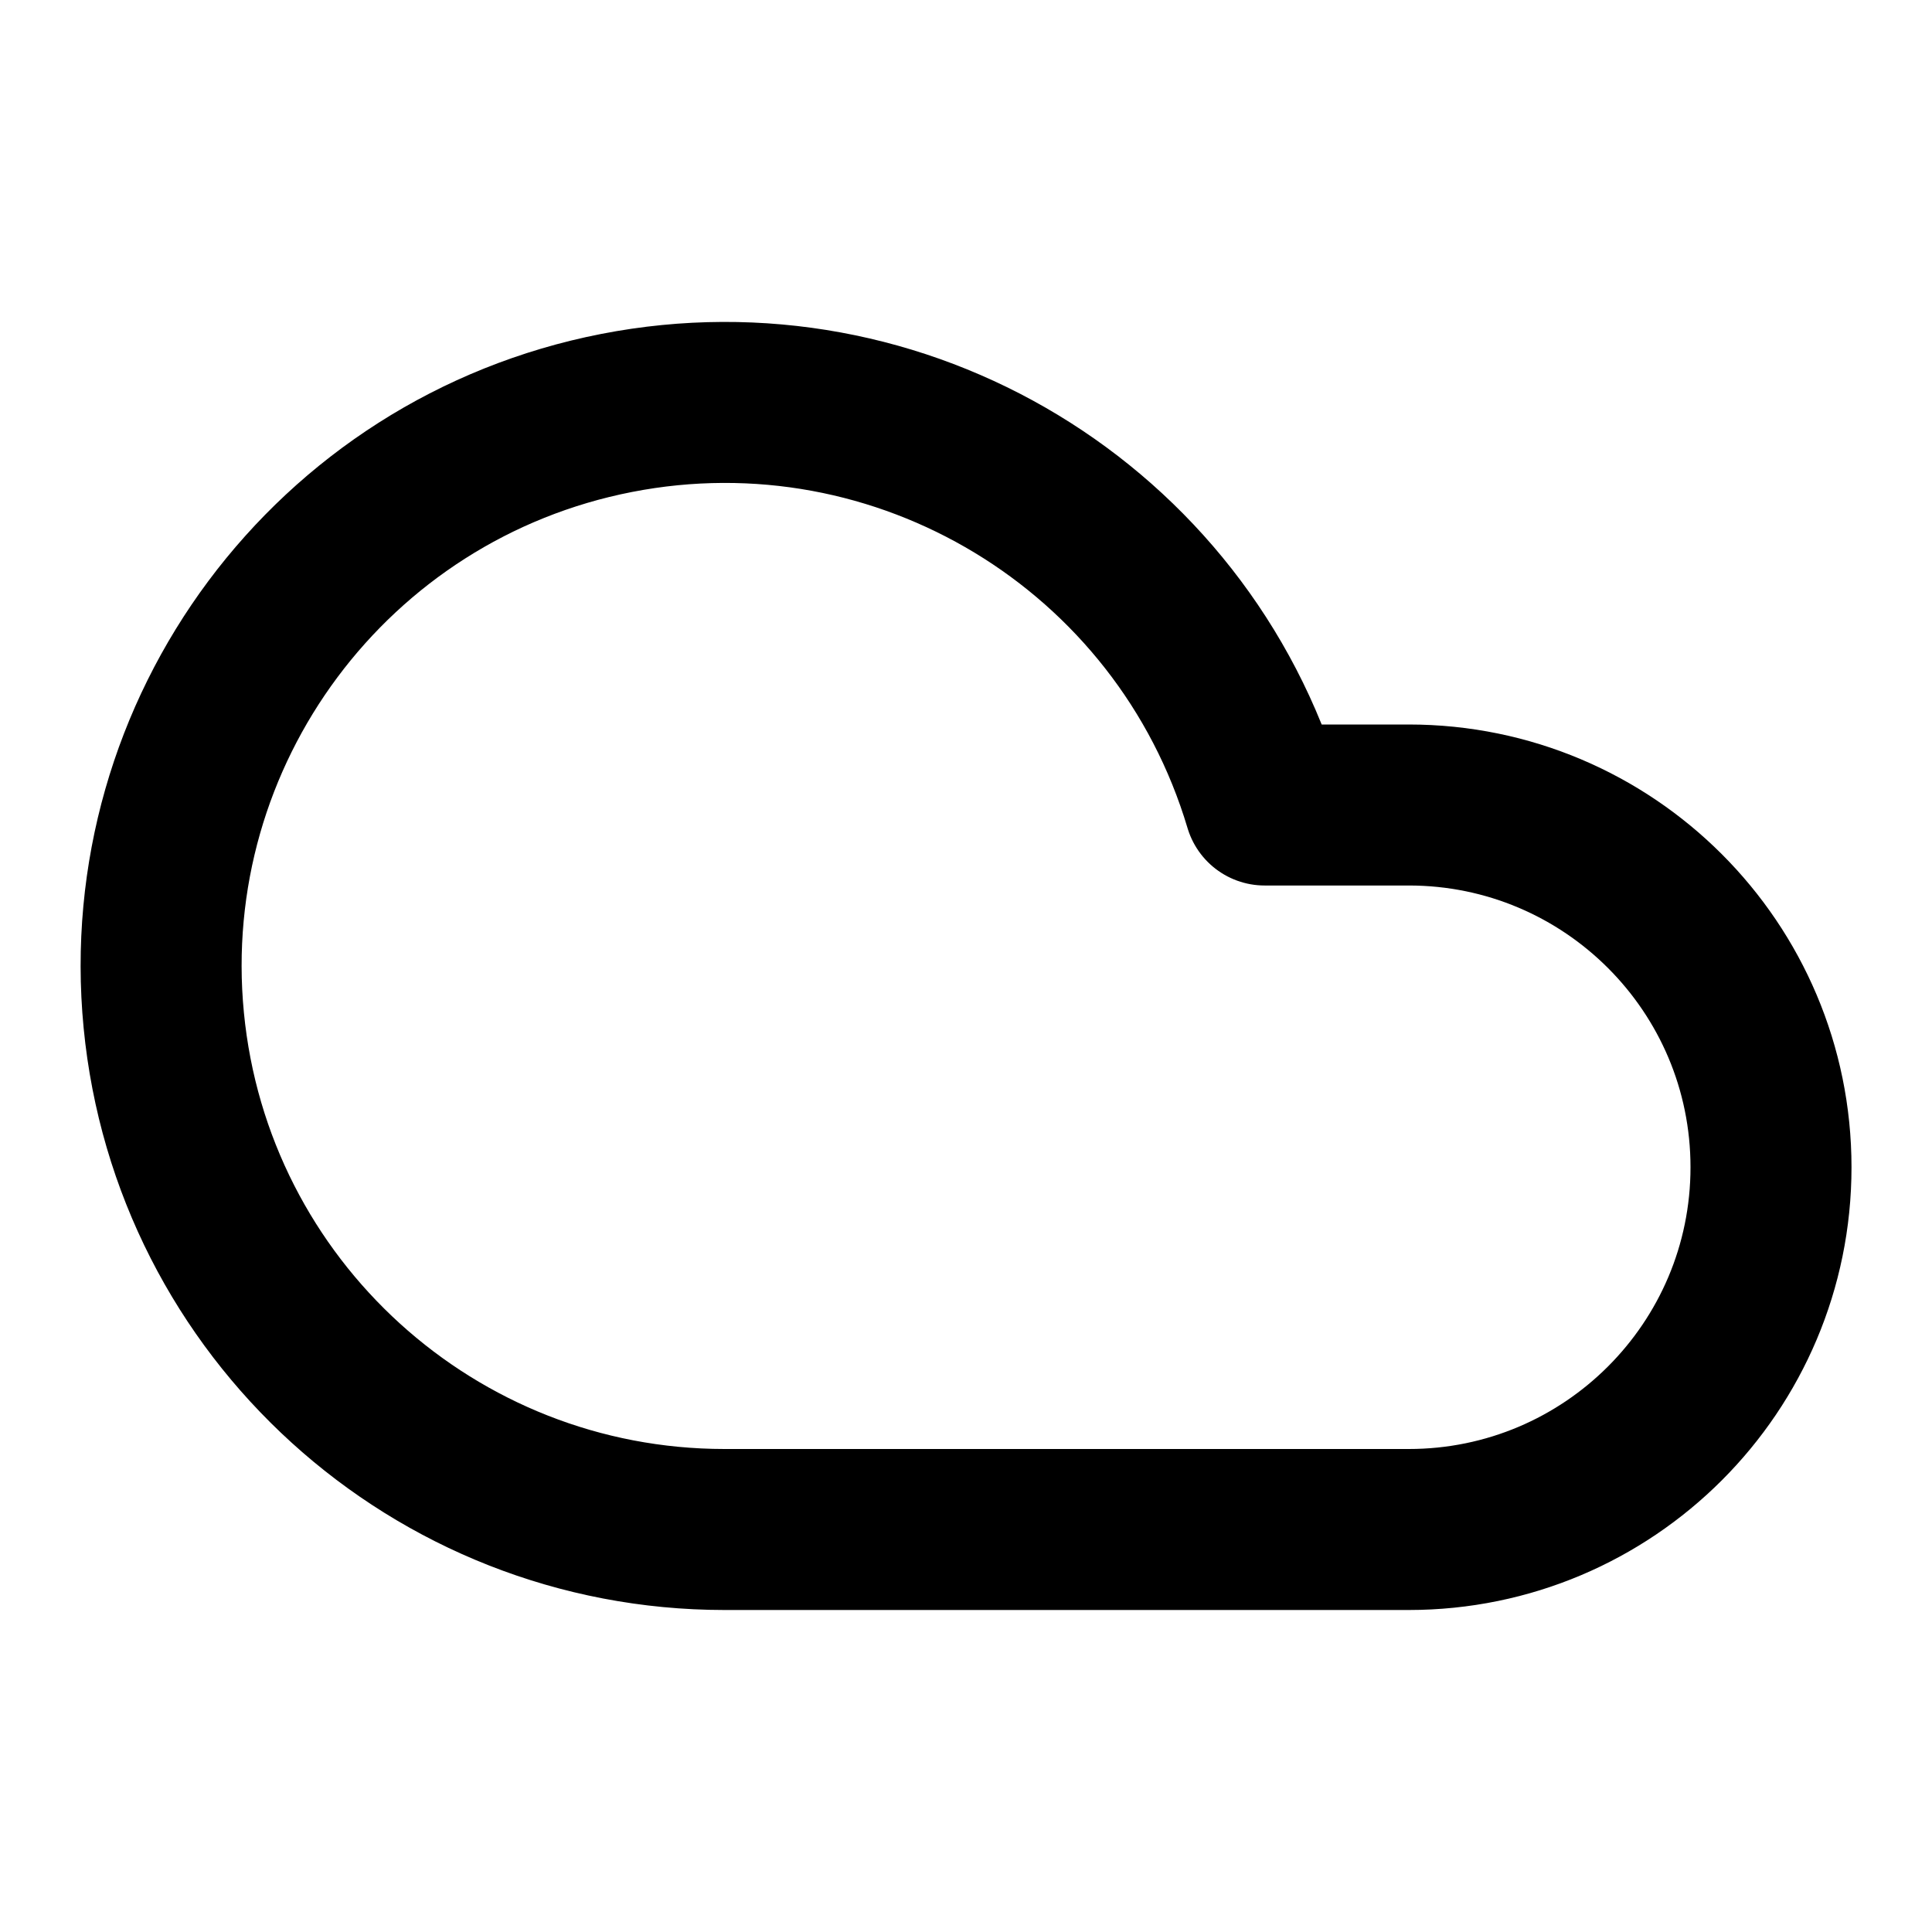
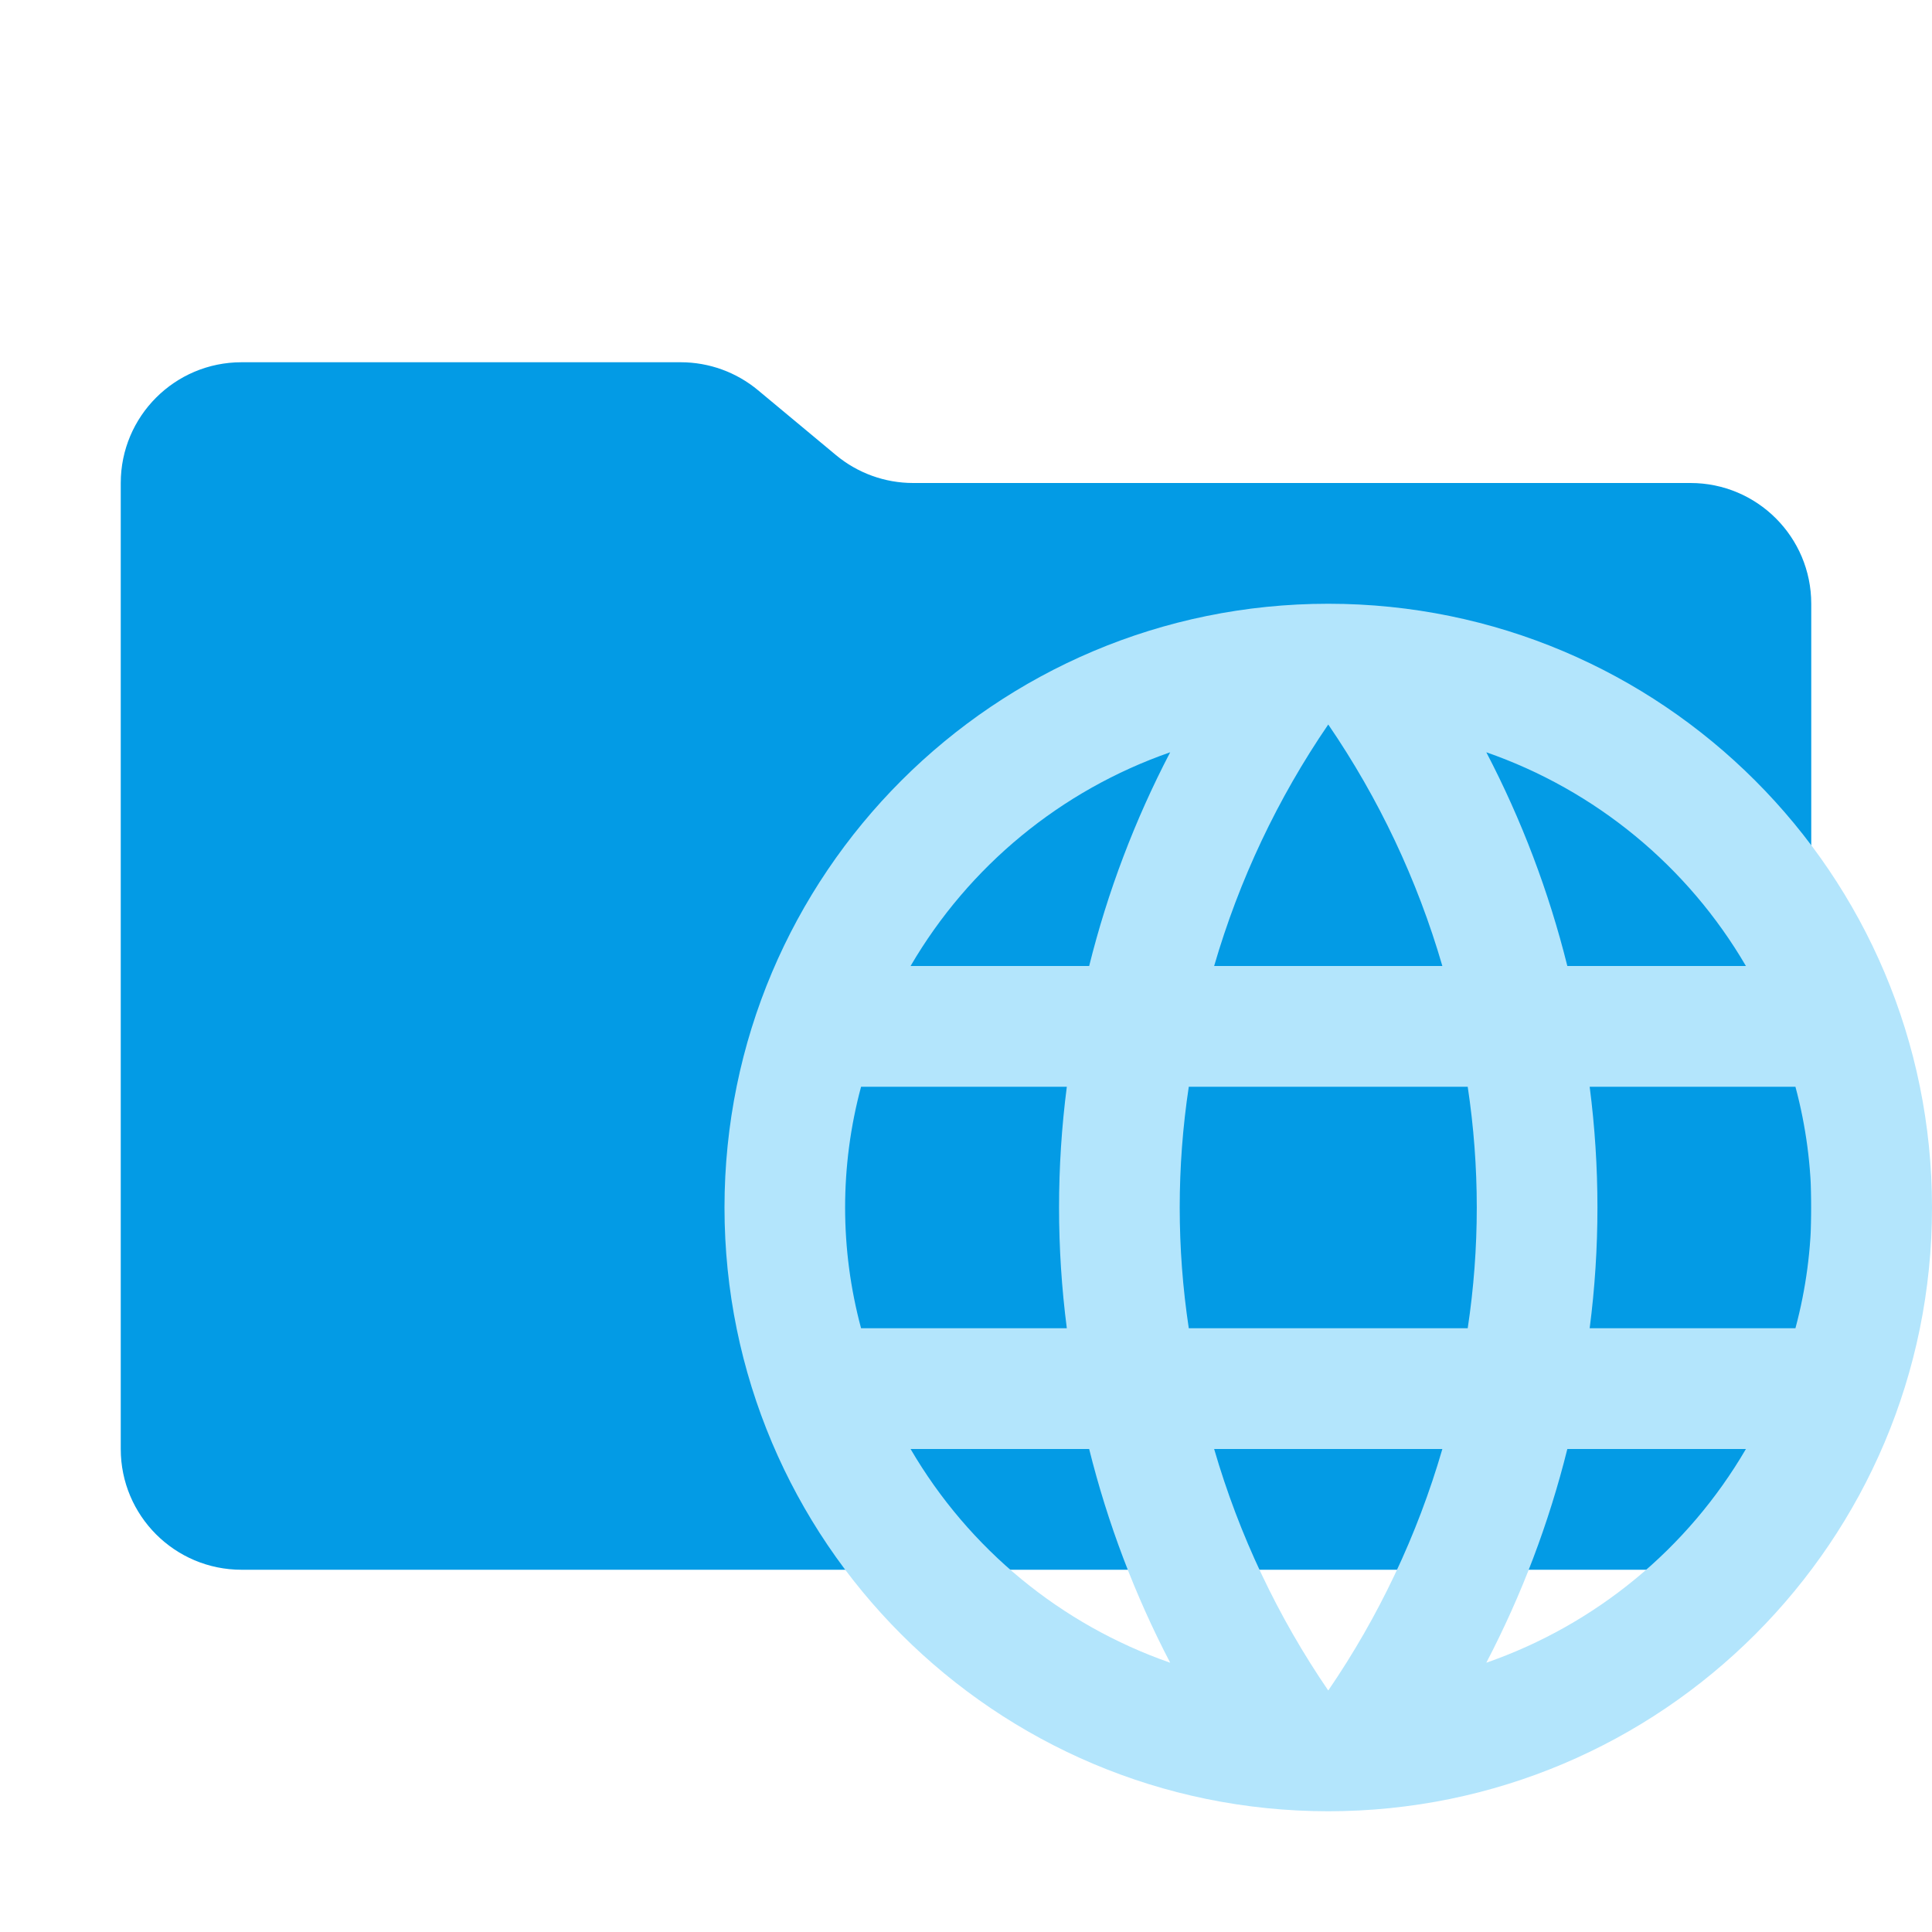
- <svg xmlns="http://www.w3.org/2000/svg" width="24" height="24" fill="none" stroke="currentColor" stroke-linecap="round" stroke-linejoin="round" stroke-width="2" class="lucide lucide-cloud" viewBox="0 0 24 24">
-   <path d="M17.5 19H9a7 7 0 1 1 6.71-9h1.79a4.5 4.5 0 1 1 0 9" />
+ <svg xmlns="http://www.w3.org/2000/svg" width="1em" height="1em" viewBox="0 0 16 16">
+   <path fill="#039be5" d="m6.922 3.768-.644-.536A1 1 0 0 0 5.638 3H2a1 1 0 0 0-1 1v8a1 1 0 0 0 1 1h12a1 1 0 0 0 1-1V5a1 1 0 0 0-1-1H7.562a1 1 0 0 1-.64-.232" />
+   <path fill="#b3e5fc" d="M11 5a5 5 0 1 0 5 5 5 5 0 0 0-5-5m3.459 3H12.98a8 8 0 0 0-.671-1.77A4.02 4.02 0 0 1 14.459 8M11 6a7 7 0 0 1 .945 2h-1.89A7 7 0 0 1 11 6m-1.309.23A8 8 0 0 0 9.02 8H7.541a4.02 4.02 0 0 1 2.15-1.77M7.131 11a3.85 3.85 0 0 1 0-2h1.704a7.8 7.8 0 0 0 0 2zm.41 1H9.02a8 8 0 0 0 .671 1.77A4.02 4.02 0 0 1 7.541 12M11 14a7 7 0 0 1-.945-2h1.89A7 7 0 0 1 11 14m1.155-3h-2.31a6.7 6.7 0 0 1 0-2h2.31a6.7 6.7 0 0 1 0 2m.154 2.77A8 8 0 0 0 12.98 12h1.479a4.02 4.02 0 0 1-2.15 1.77m2.56-2.77h-1.704a7.8 7.8 0 0 0 0-2h1.704a3.85 3.85 0 0 1 0 2" />
</svg>
